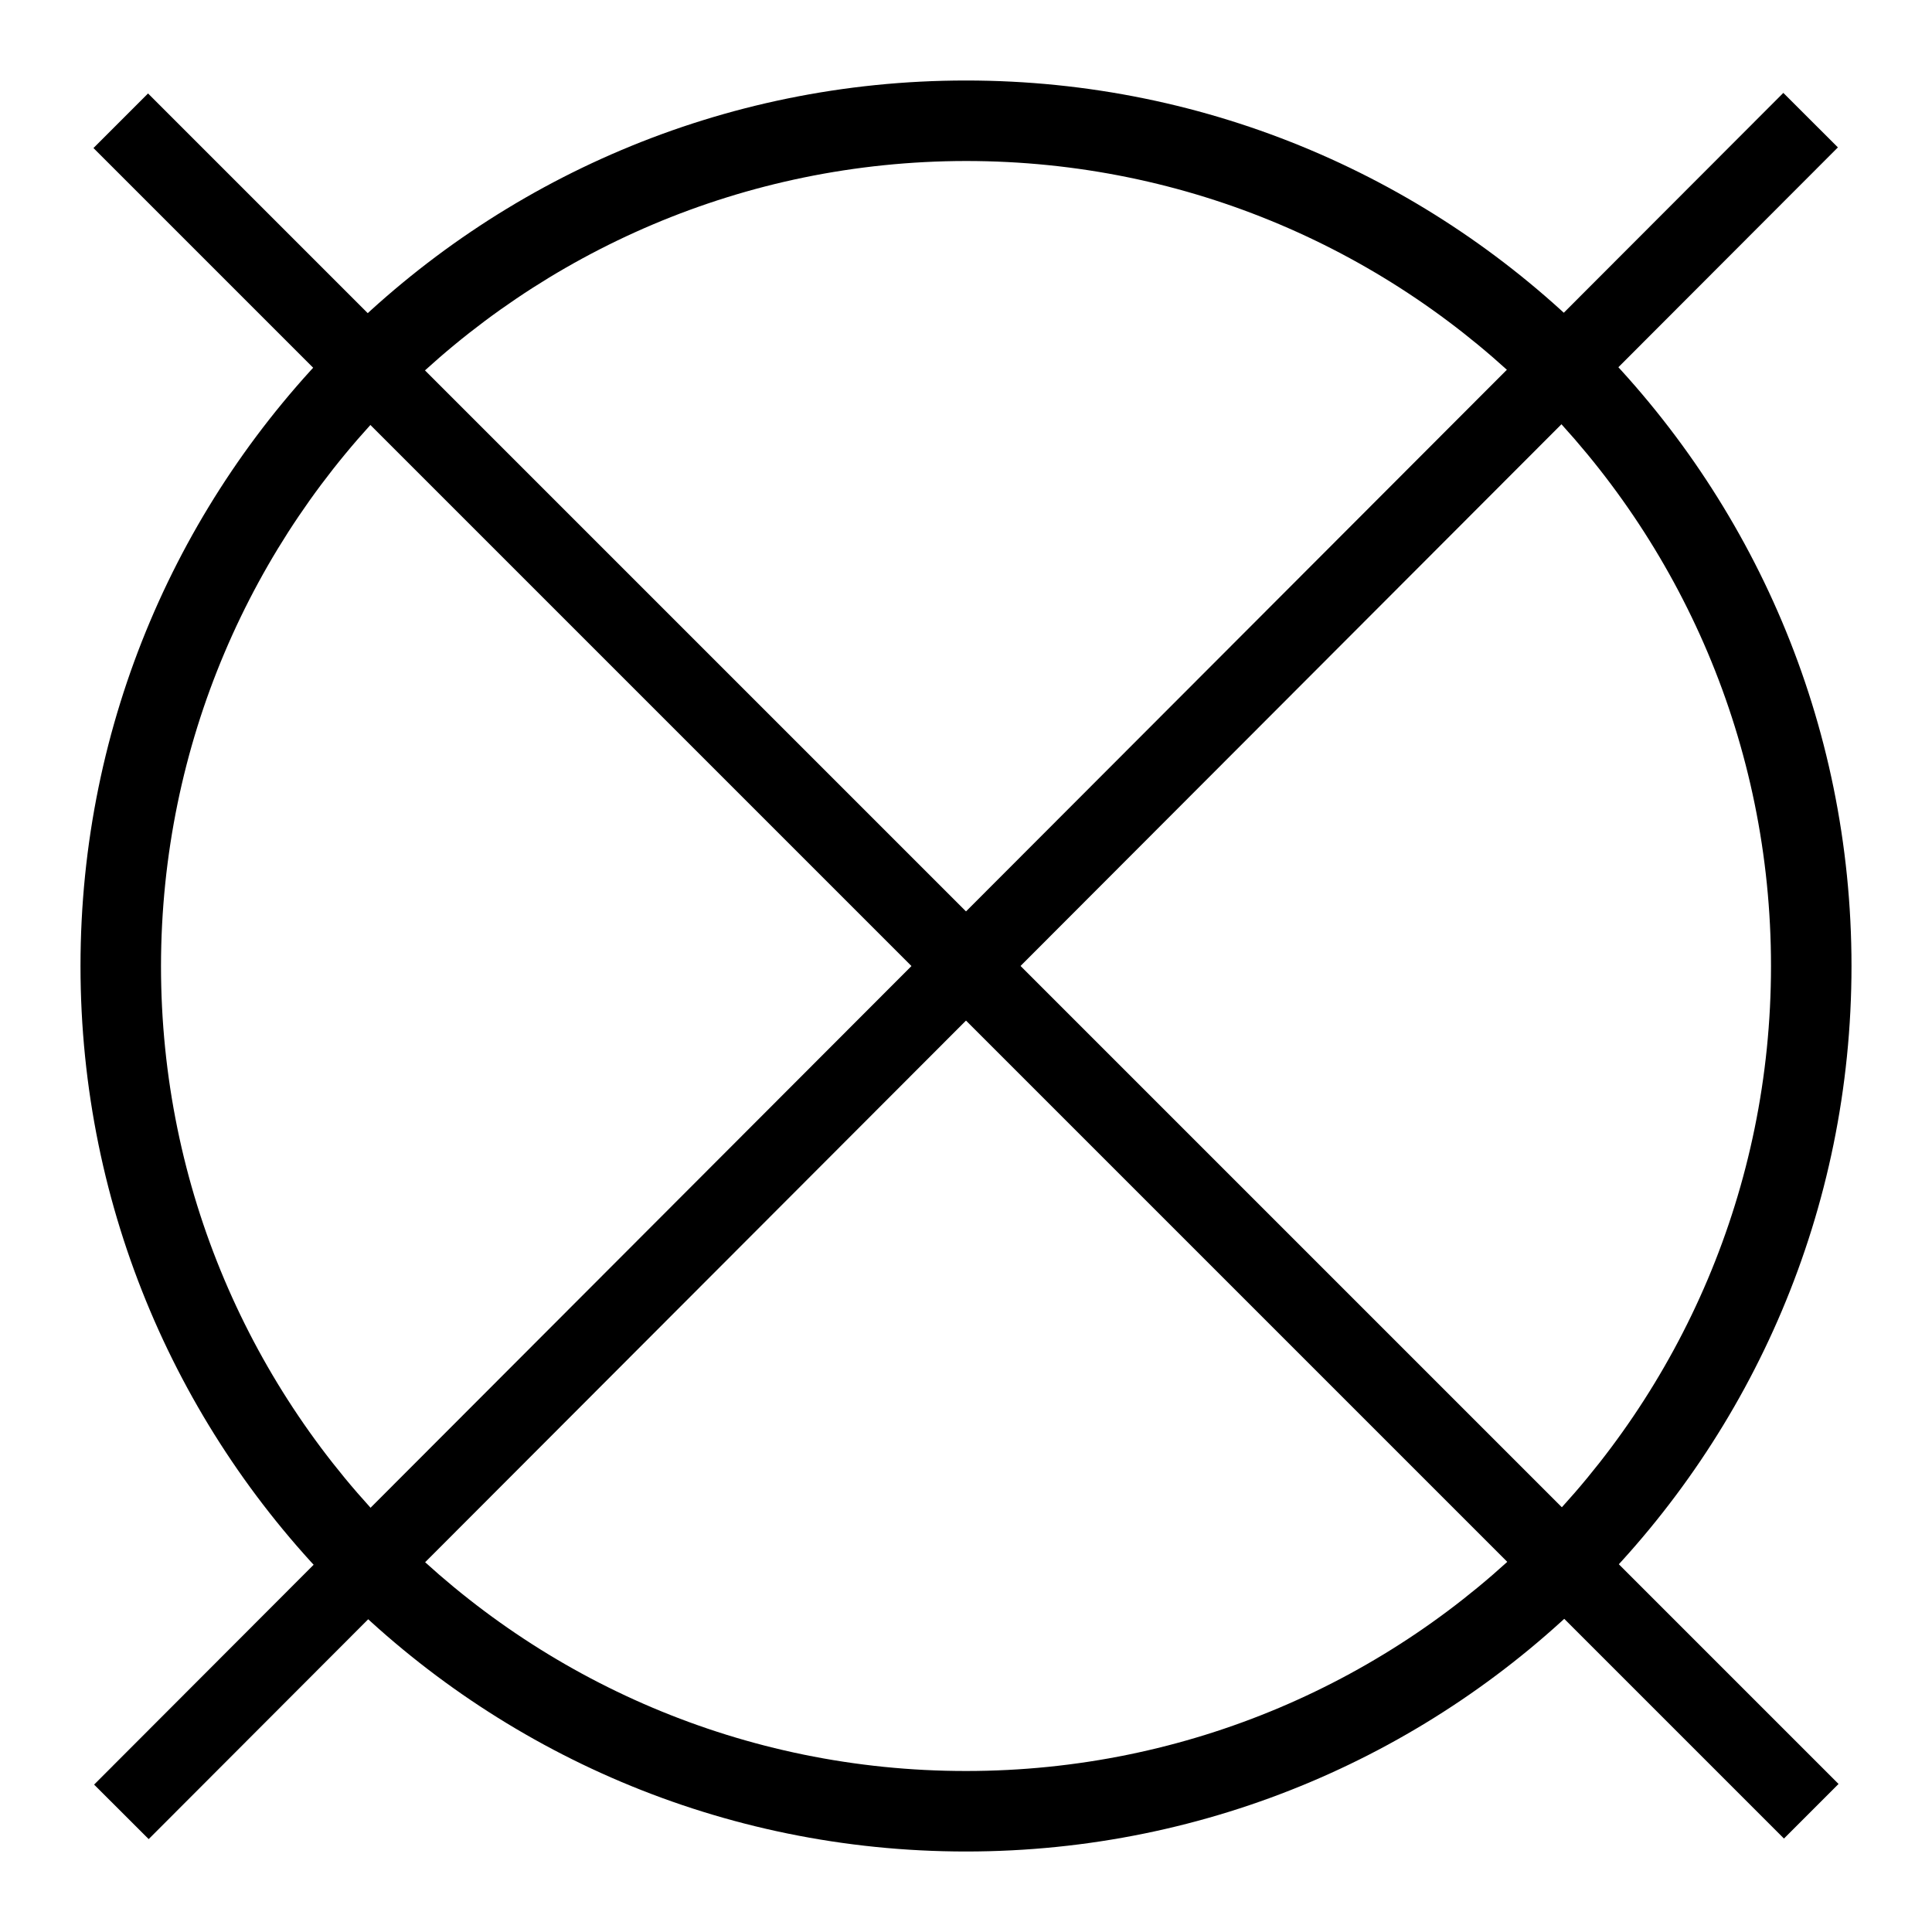
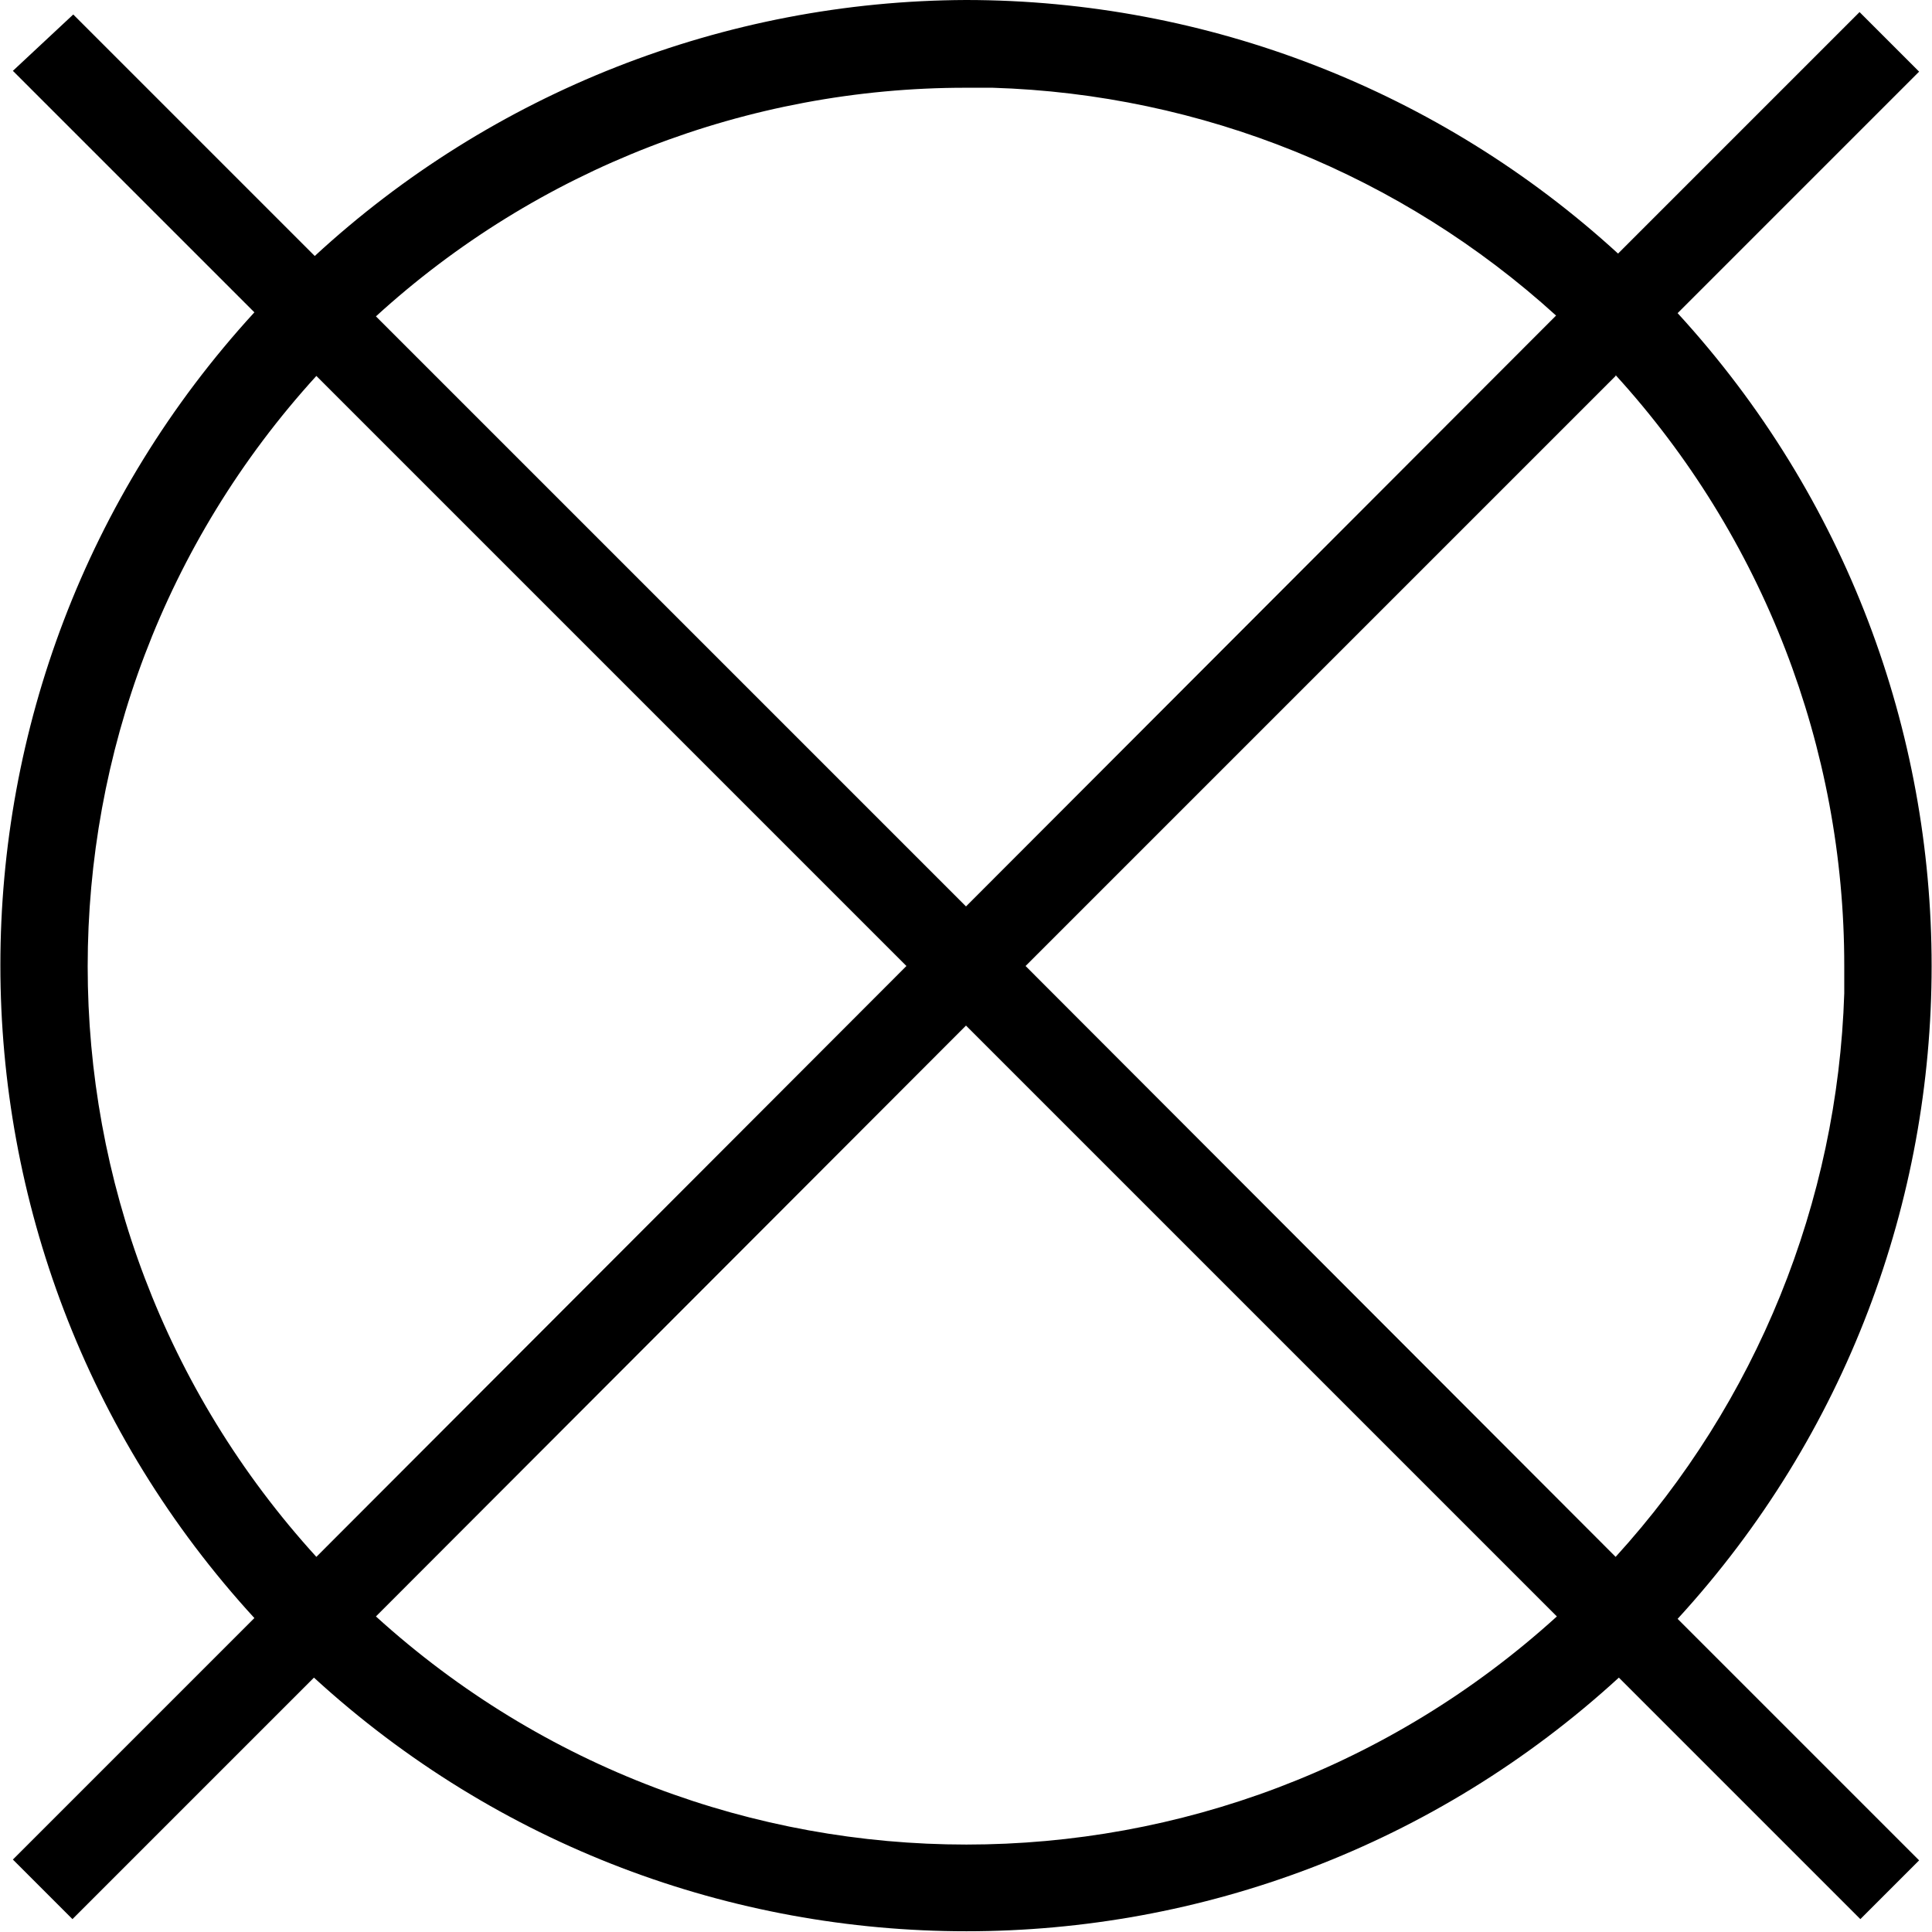
<svg xmlns="http://www.w3.org/2000/svg" viewBox="0 0 24 24">
-   <path d="M12 2A10 10 0 112 12 10.011 10.011 0 0112 2m0-1a11 11 0 1011 11A11 11 0 0012 1z" />
-   <path d="M1.161 1.839l.678-.678 21 21-.678.678z" />
-   <path d="M1.169 22.169L22.153 1.154l.678.677L1.847 22.846z" />
+   <path d="M12 0a12 12 0 018.1 3.15l3-3 .74.74-3 3a12 12 0 010 16.22l3 3-.73.73-3-3a12 12 0 01-16.21 0l-3 3-.74-.74 3-3a12 12 0 010-16.22l-3-3 .75-.7 3 3A12 12 0 0112 0zm0 12.74l-7.33 7.34a10.91 10.91 0 0014.67 0zM3.93 4.67a10.89 10.89 0 000 14.67L11.26 12zm16.14 0L12.74 12l7.33 7.34a10.91 10.91 0 002.84-7V12a10.88 10.88 0 00-2.84-7.34zM12 1.09a10.86 10.86 0 00-7.33 2.84L12 11.26l7.33-7.34a10.9 10.9 0 00-7-2.83z" />
</svg>
